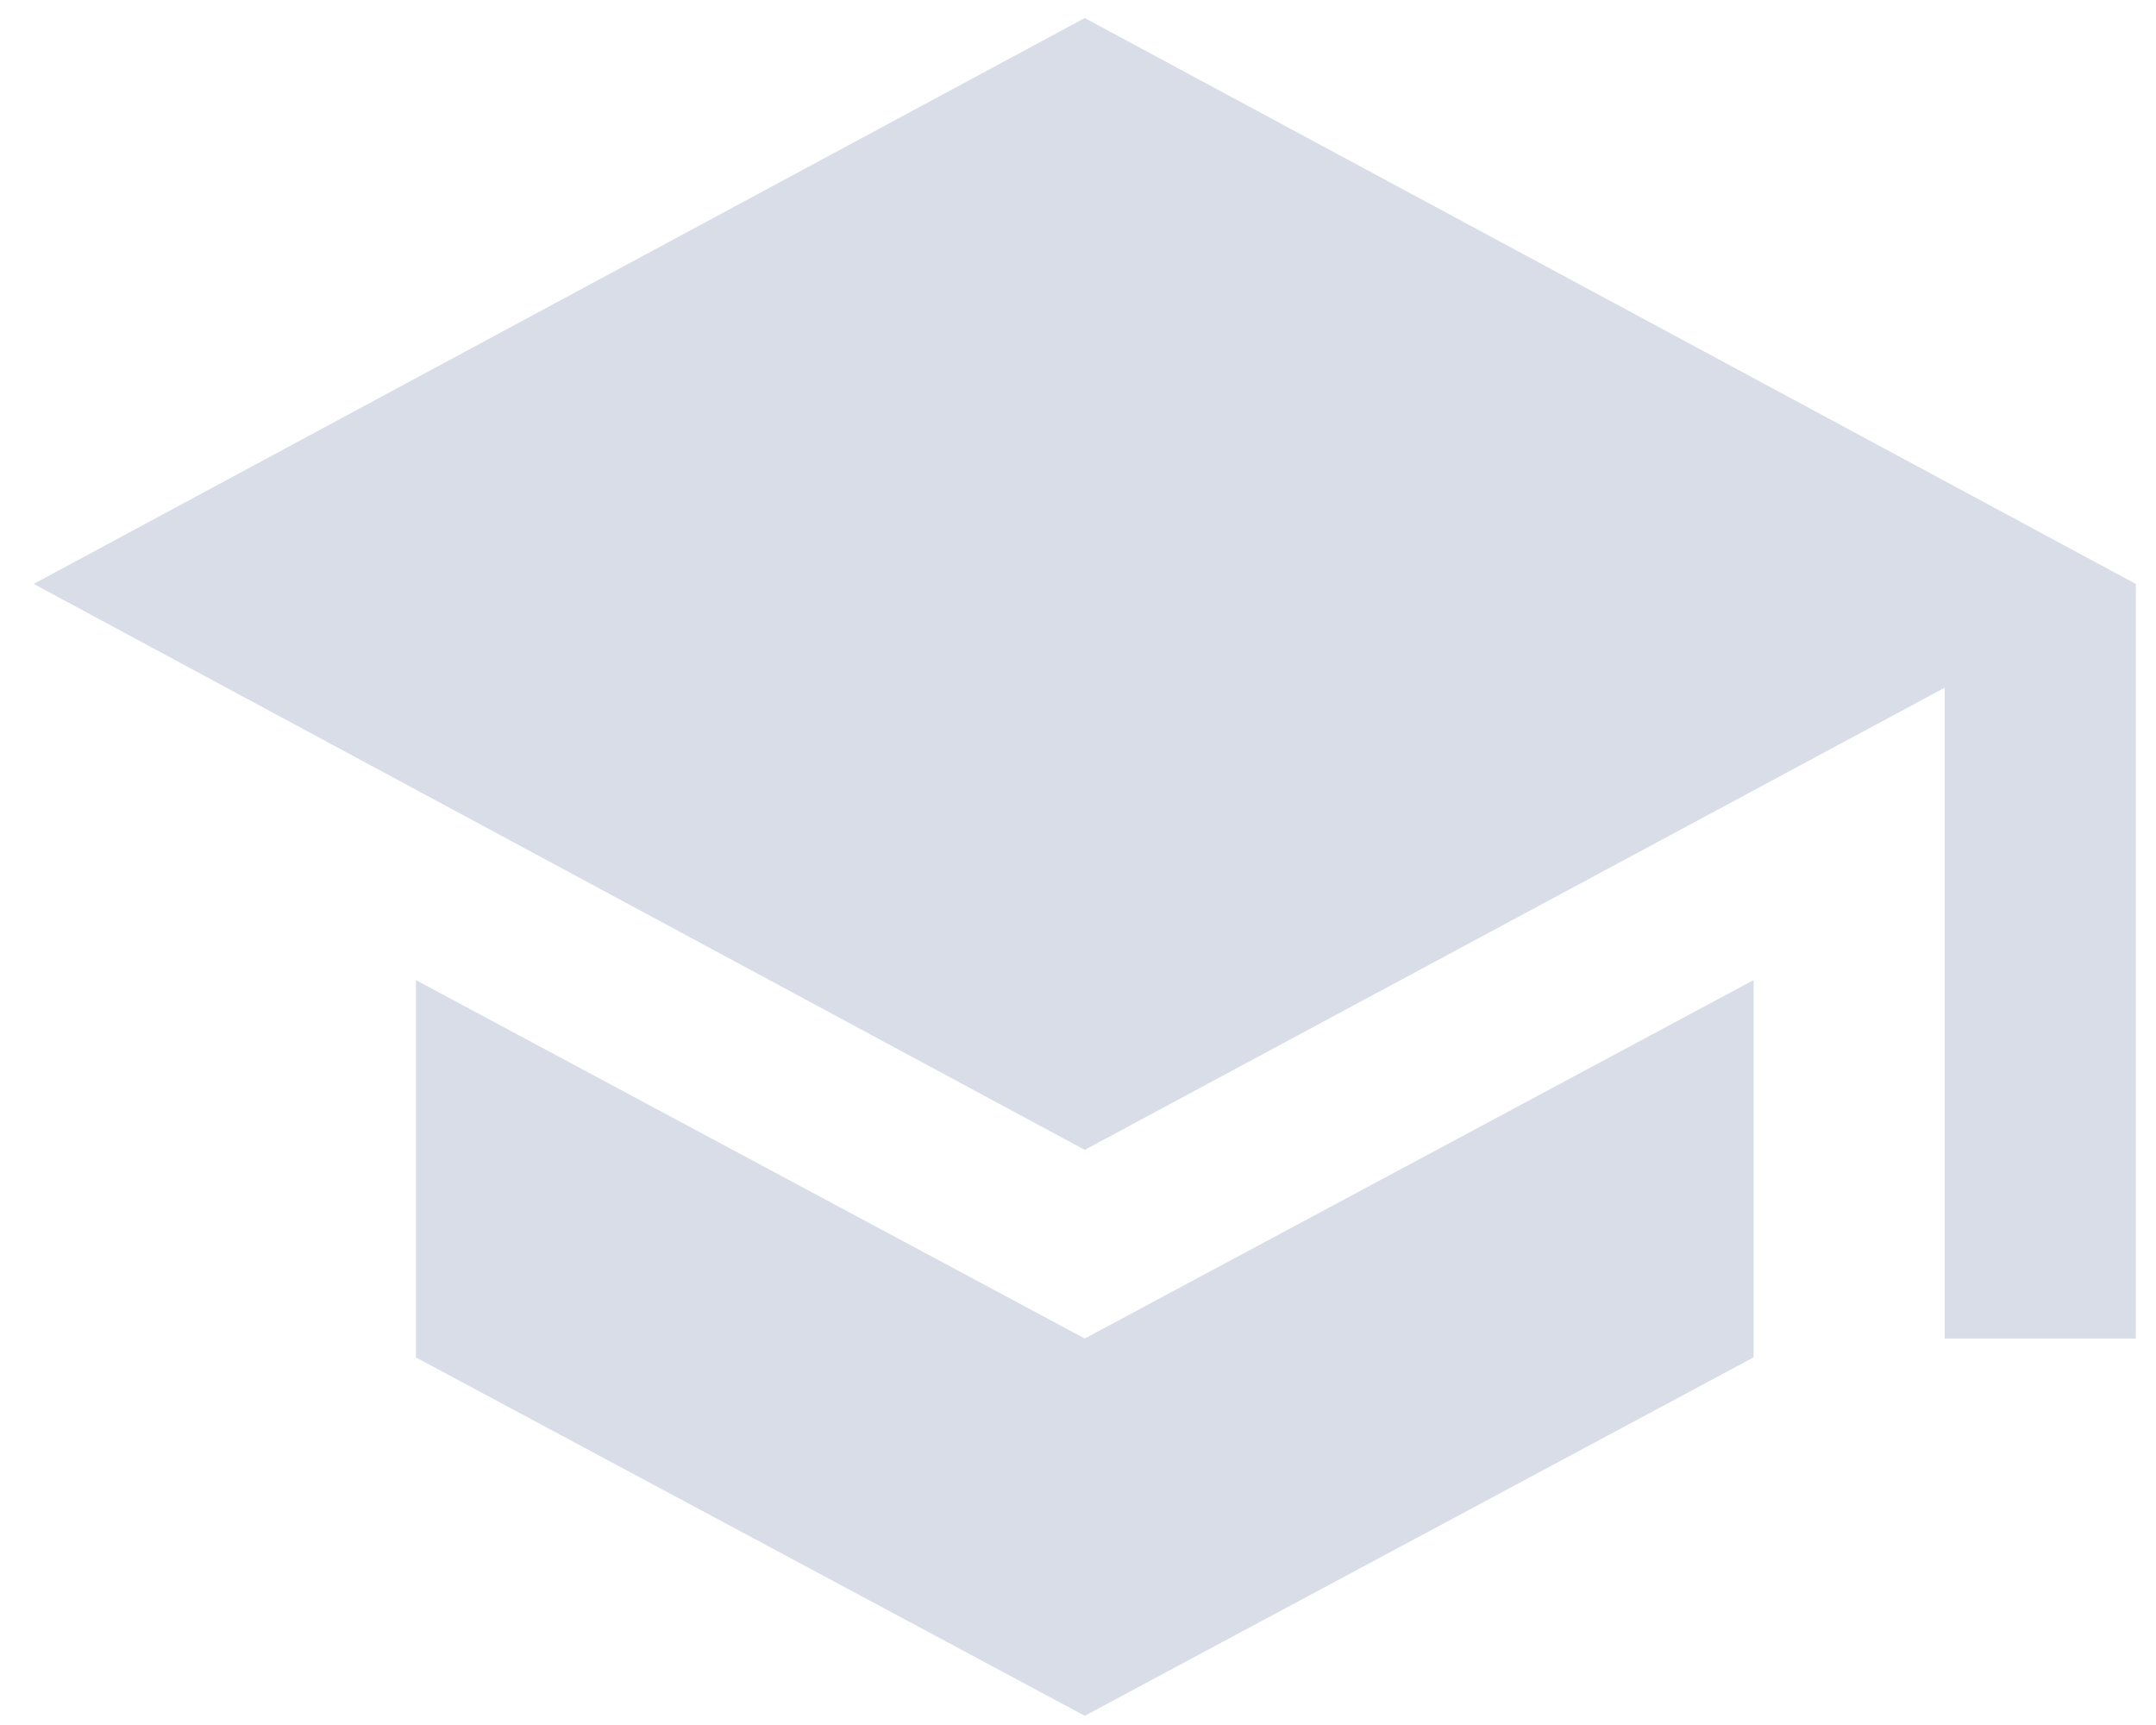
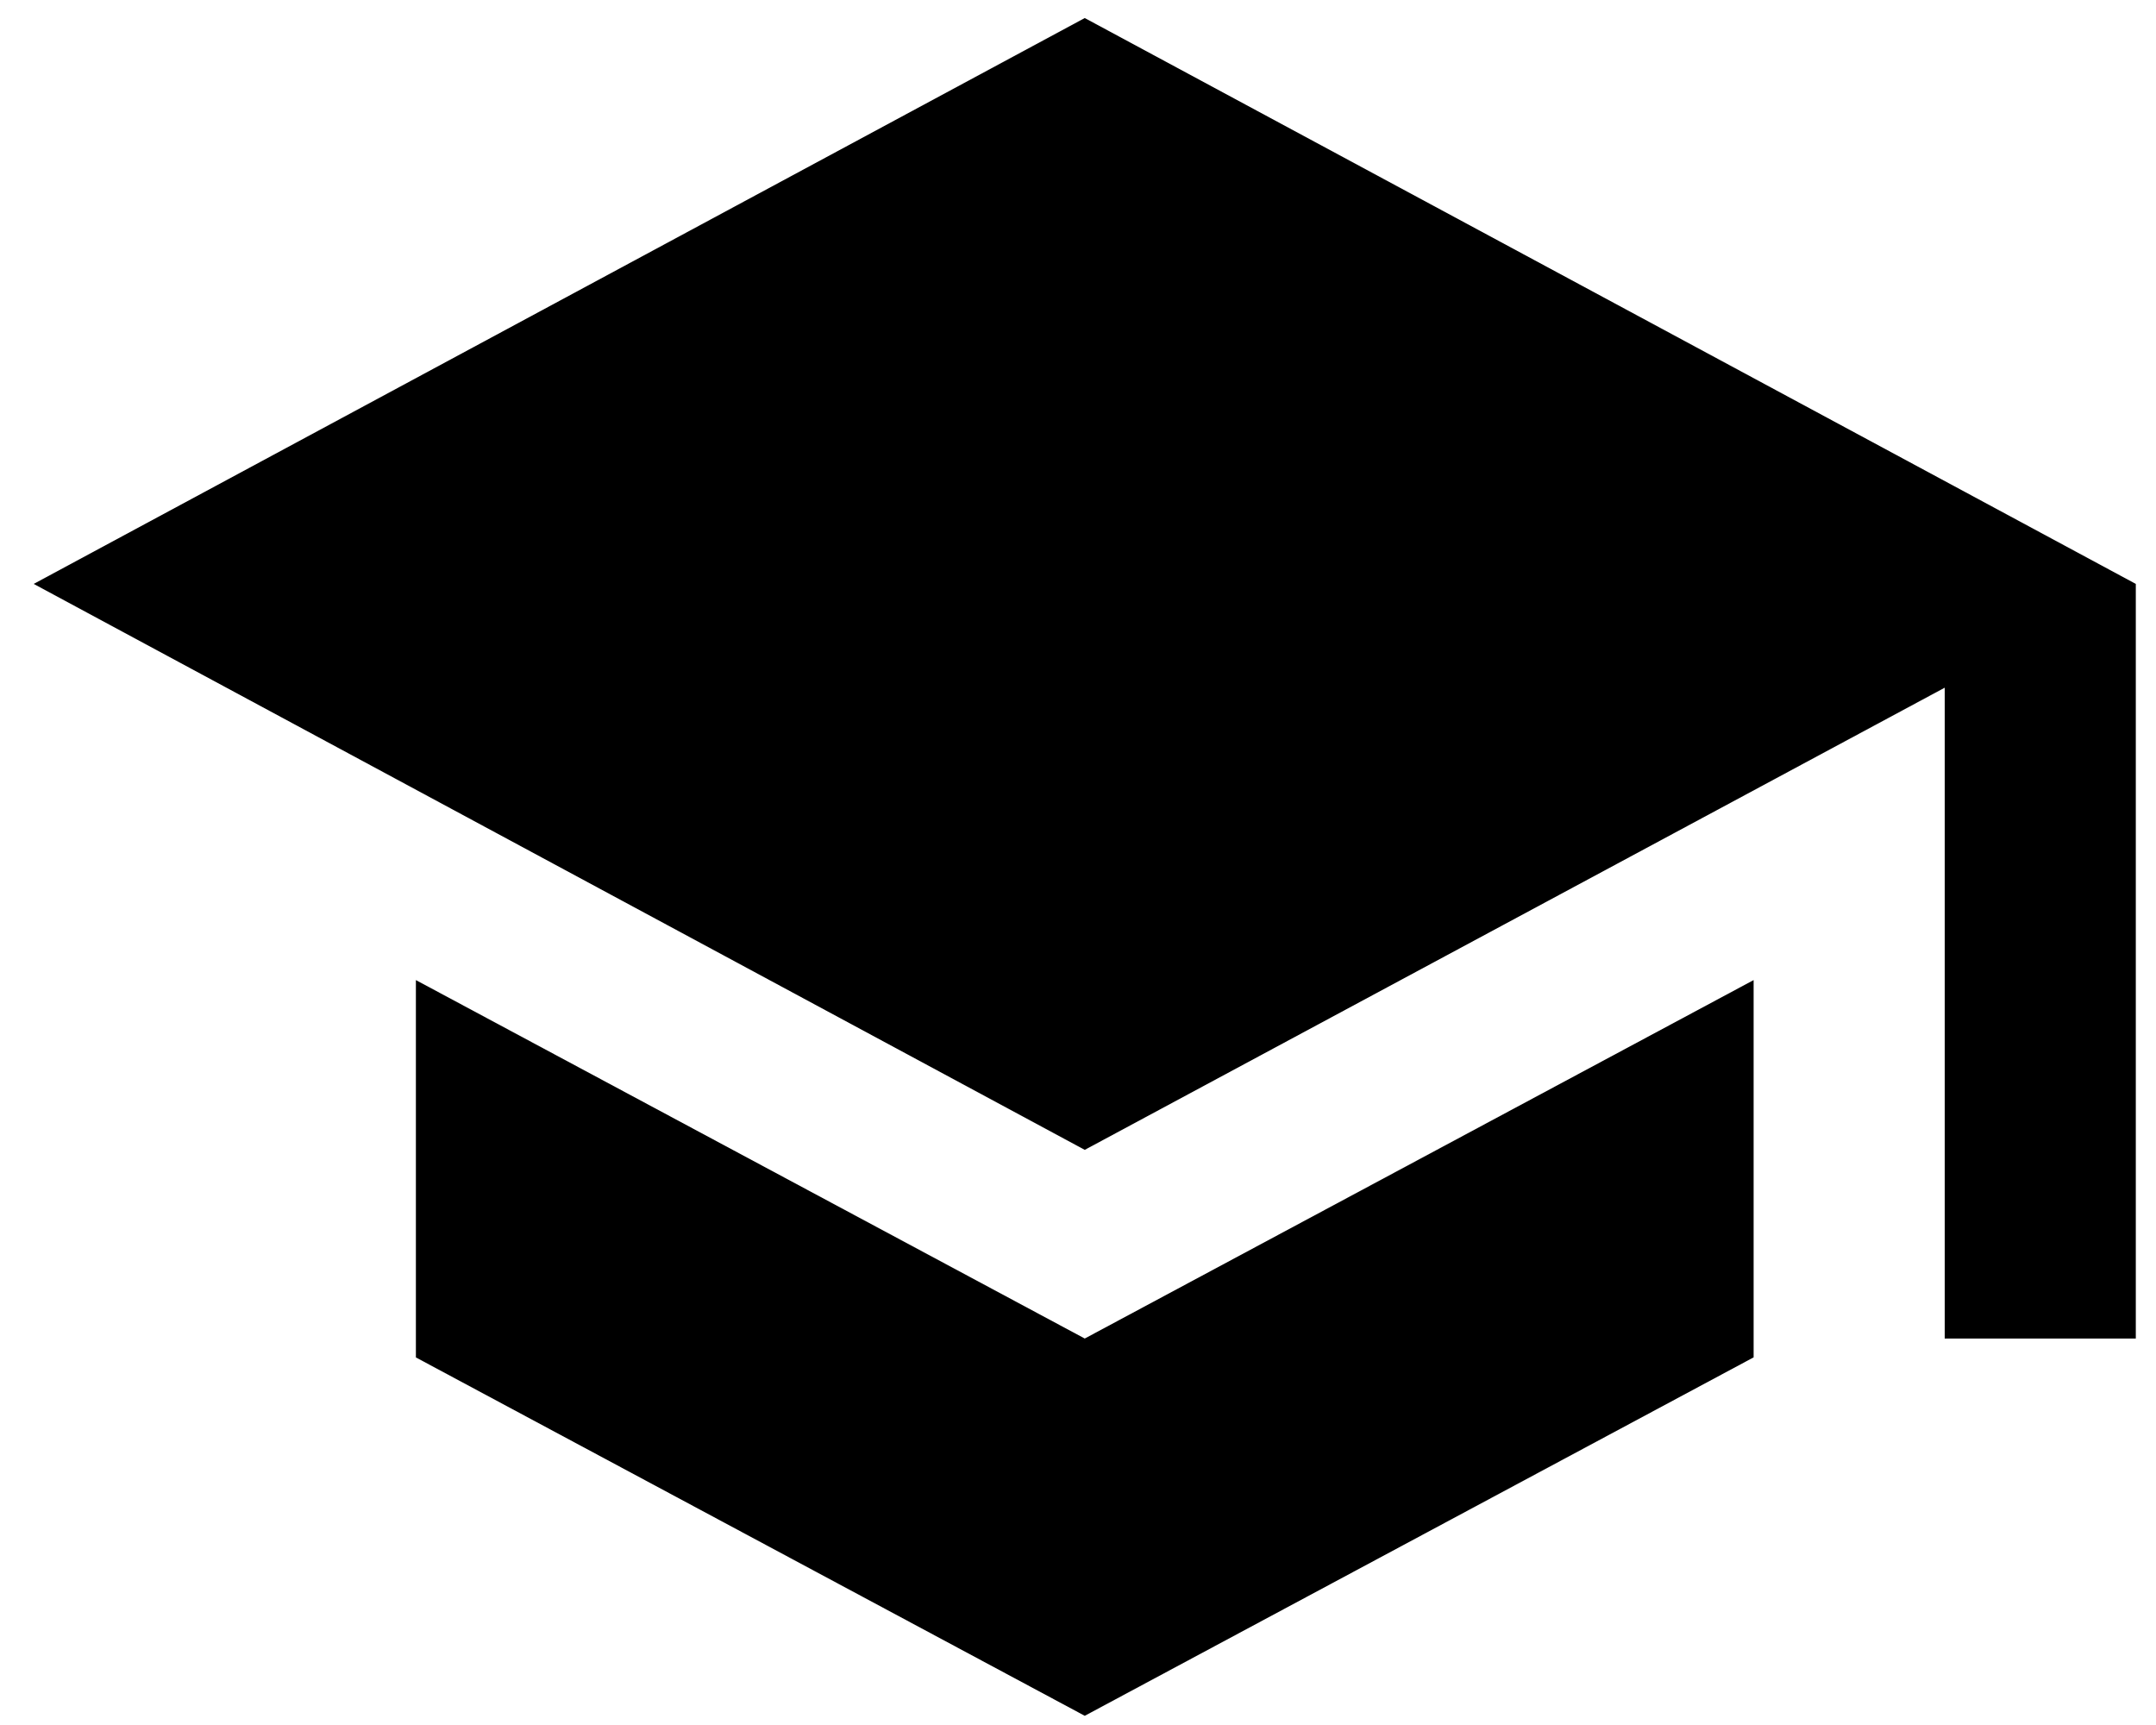
<svg xmlns="http://www.w3.org/2000/svg" width="30" height="24" viewBox="0 0 30 24">
-   <path fill="#D8DDE7" fill-rule="nonzero" d="M5.787 13.636v5.25l9.307 4.986 9.307-4.987v-5.249l-9.307 4.987-9.307-4.987zM15.094.251L.469 8.124l14.625 7.874 11.966-6.43v9.055h2.659V8.124L15.094.251z" />
+   <path fill="currentColor" fill-rule="nonzero" d="M5.787 13.636v5.25l9.307 4.986 9.307-4.987v-5.249l-9.307 4.987-9.307-4.987zM15.094.251L.469 8.124l14.625 7.874 11.966-6.43v9.055h2.659V8.124L15.094.251z" />
</svg>
